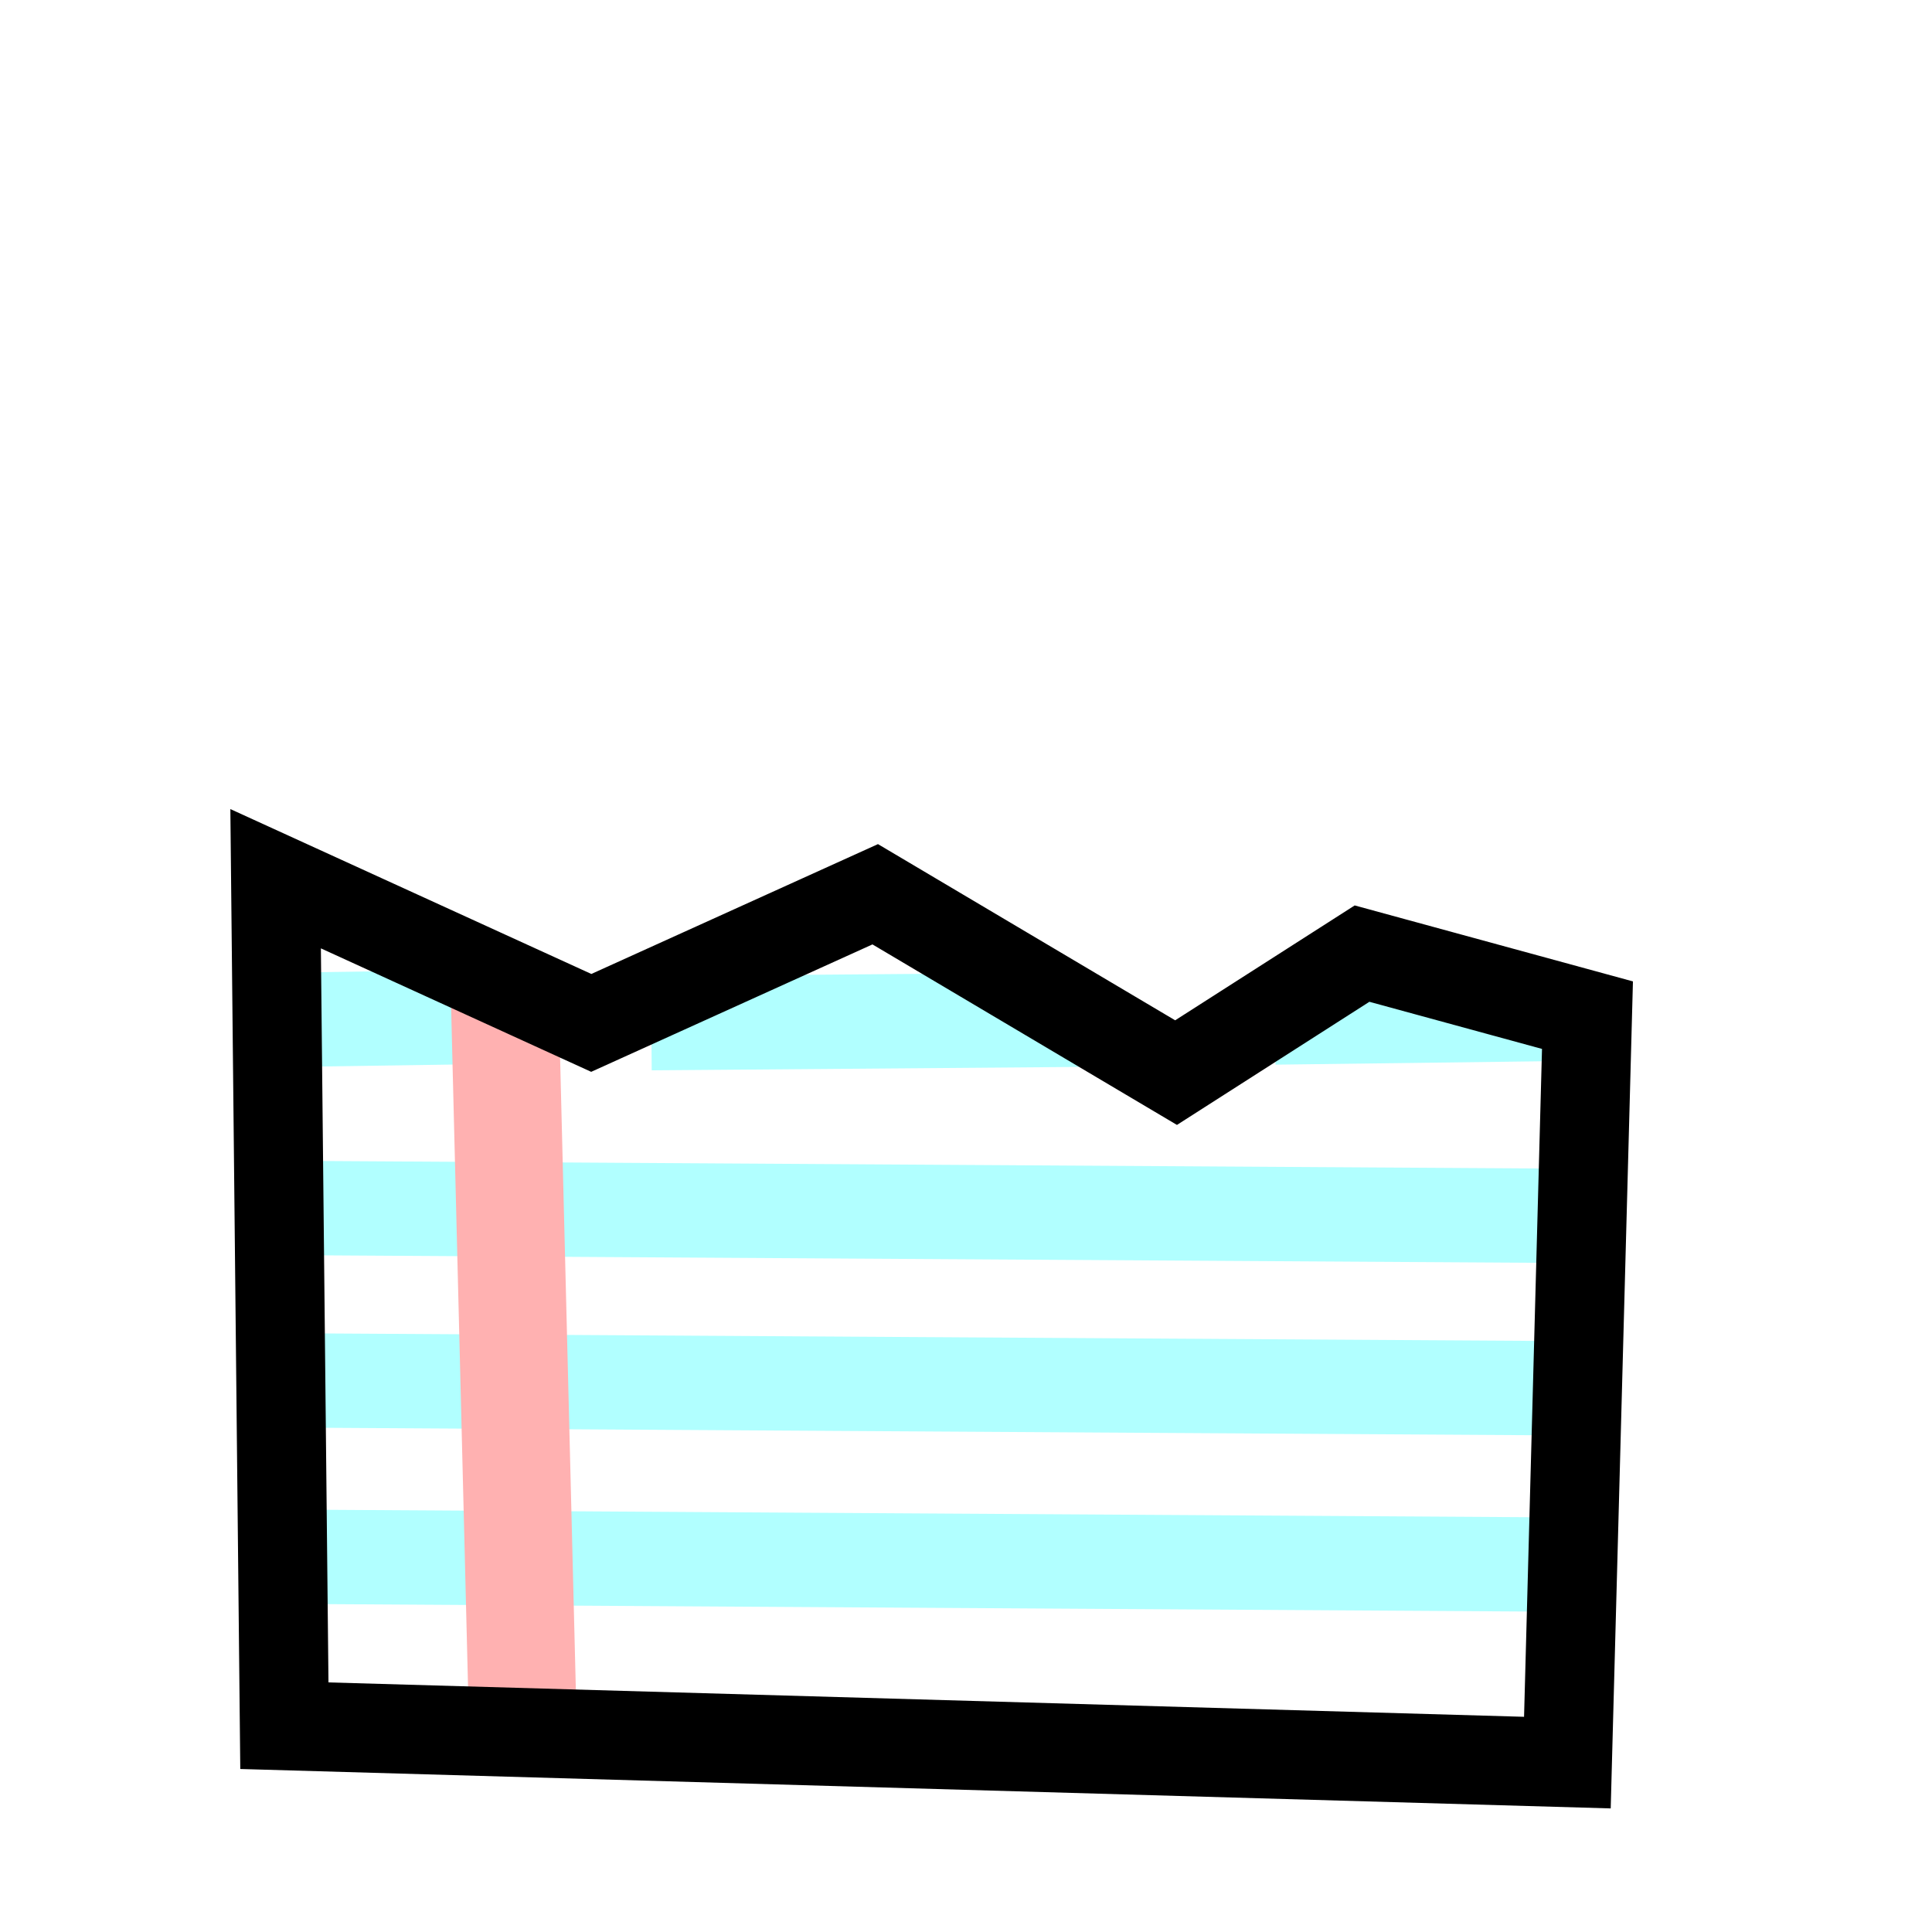
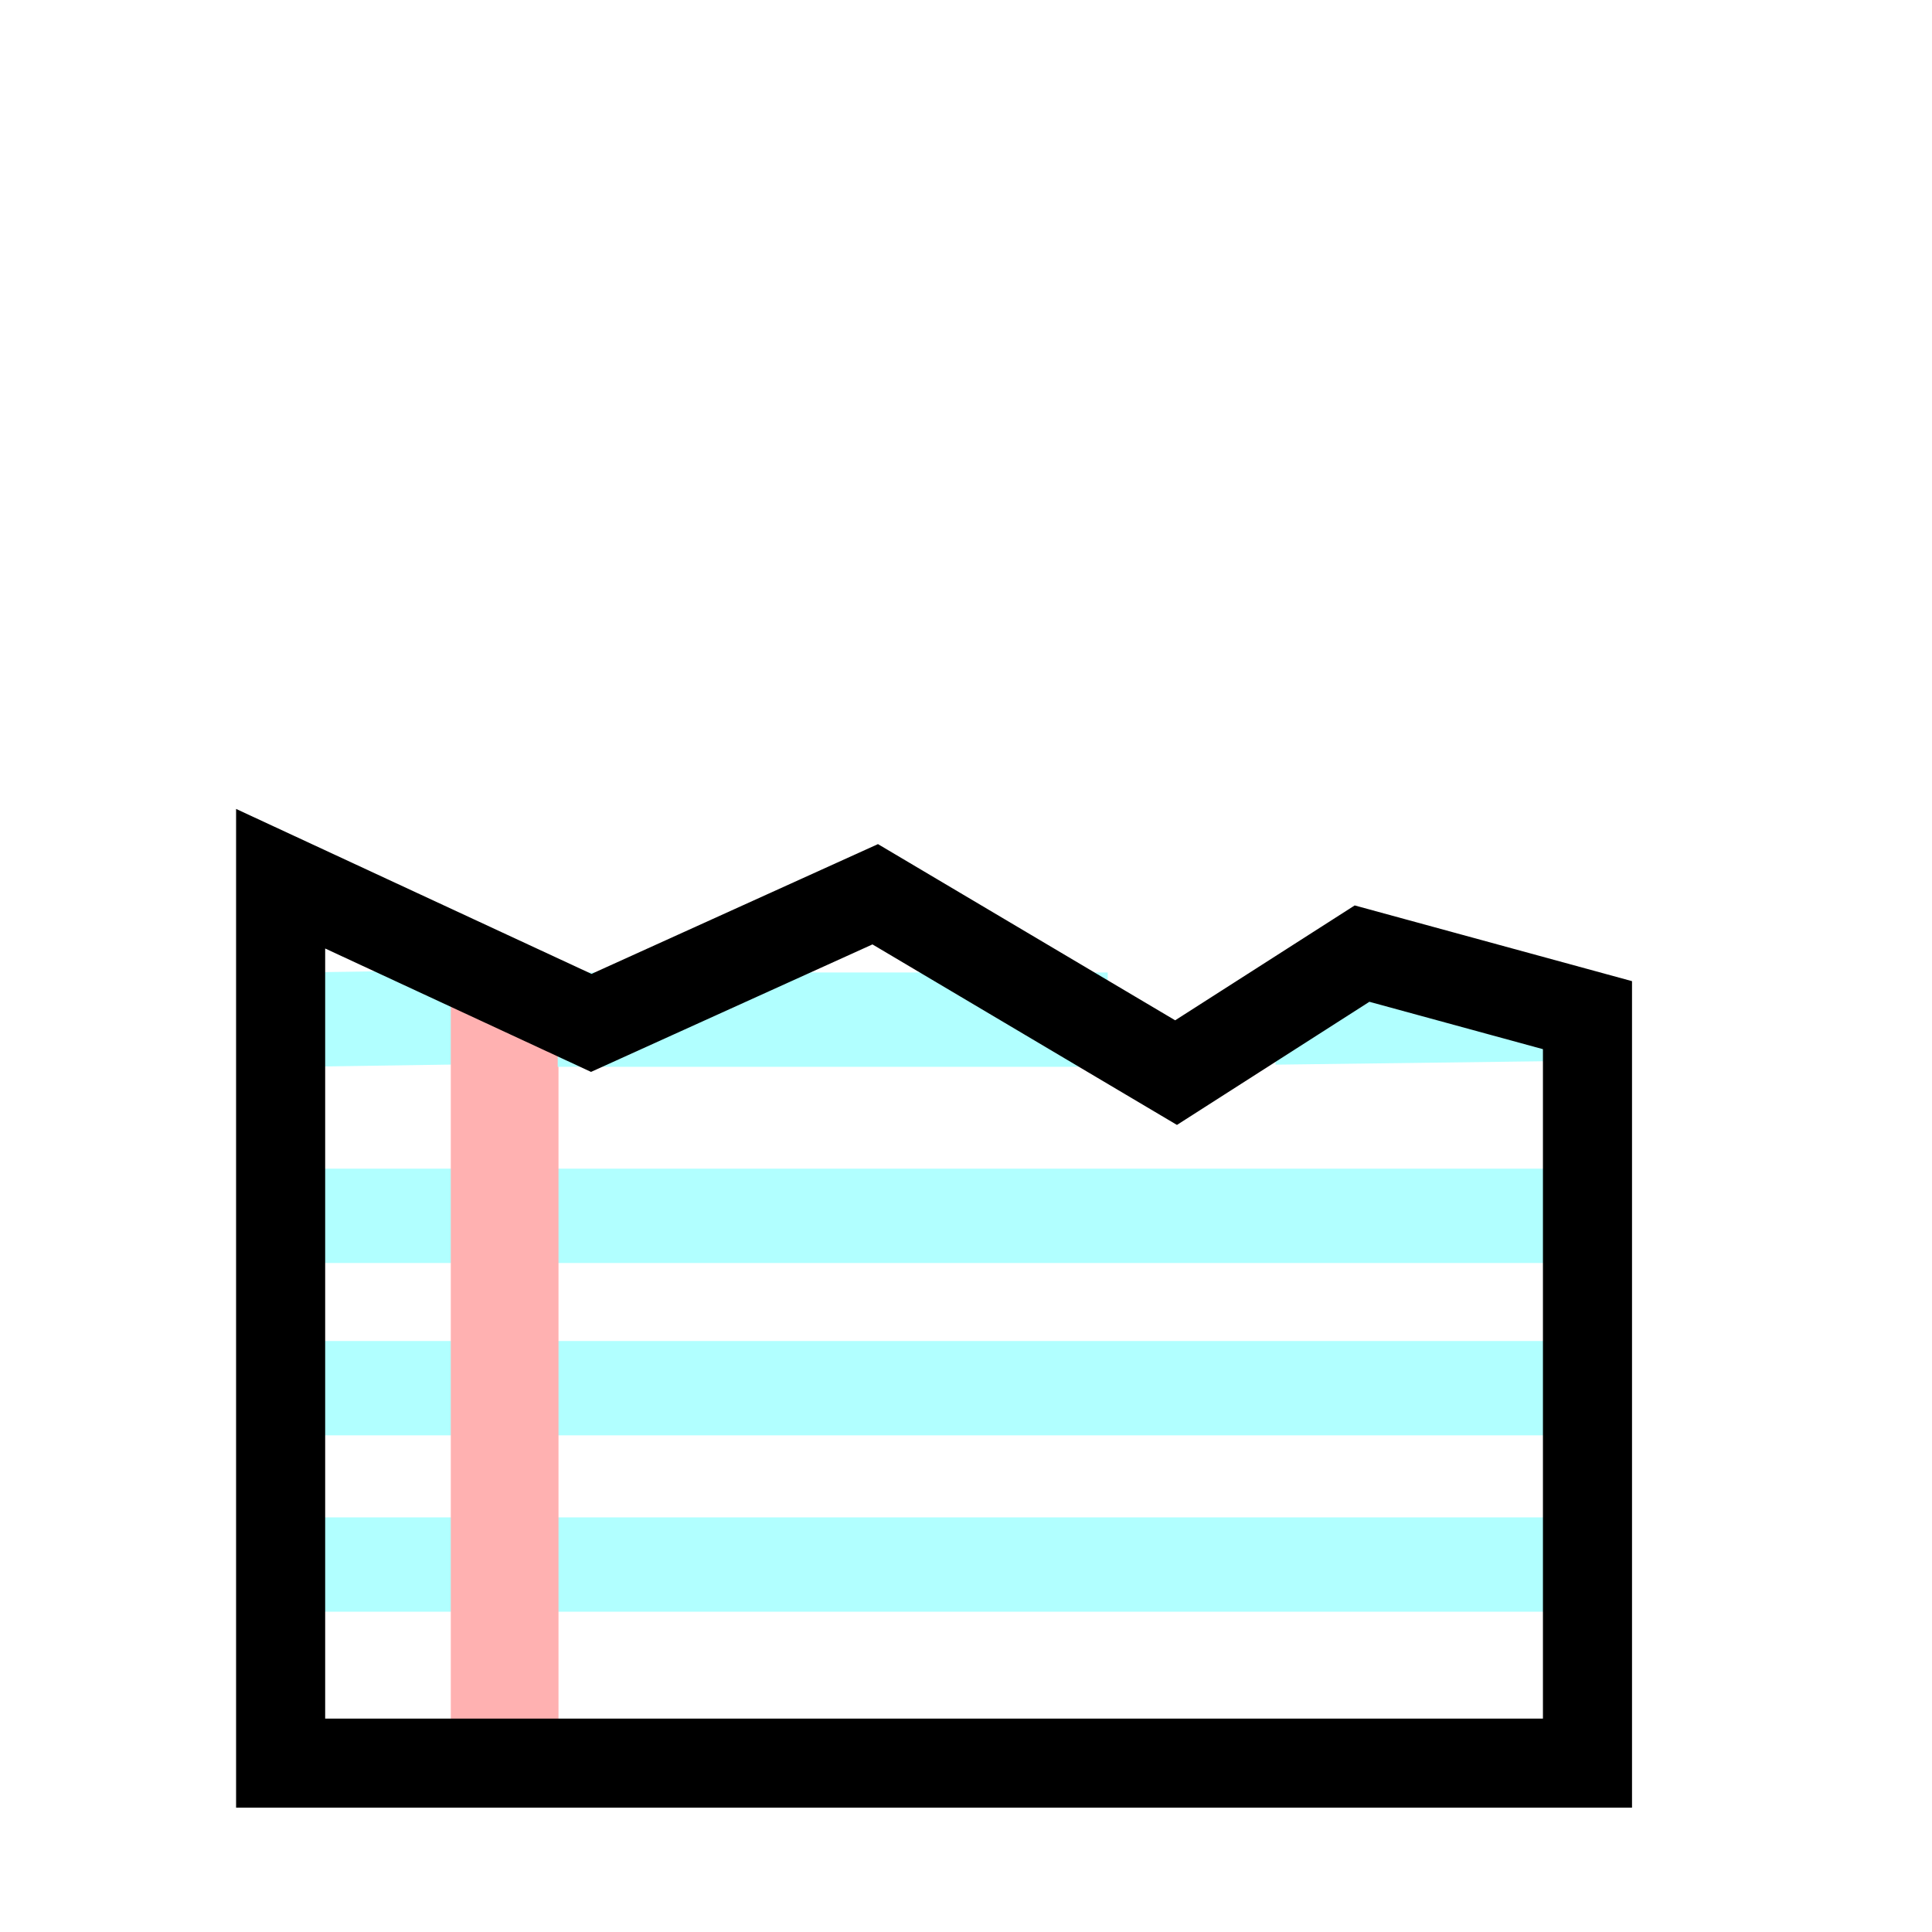
<svg xmlns="http://www.w3.org/2000/svg" xmlns:xlink="http://www.w3.org/1999/xlink" id="svg1340" width="400" height="400" version="1.0">
  <defs id="defs1343">
    <linearGradient xlink:href="#linearGradient2244" id="linearGradient3208" x1="13.928" y1="835.489" x2="164.147" y2="758.887" gradientUnits="userSpaceOnUse" />
    <linearGradient id="linearGradient3307">
      <stop style="stop-color:#b2b10d;stop-opacity:1;" offset="0" id="stop3309" />
      <stop style="stop-color:#b77a16;stop-opacity:1;" offset="1" id="stop3311" />
    </linearGradient>
    <linearGradient id="linearGradient17275">
      <stop style="stop-color:#ffb300;stop-opacity:1;" offset="0" id="stop17277" />
      <stop style="stop-color:#978b71;stop-opacity:1;" offset="1" id="stop17279" />
    </linearGradient>
    <linearGradient id="linearGradient17267">
      <stop style="stop-color:#ffeb00;stop-opacity:1;" offset="0" id="stop17269" />
      <stop style="stop-color:#e3ad1a;stop-opacity:1;" offset="1" id="stop17271" />
    </linearGradient>
    <linearGradient id="linearGradient9578">
      <stop style="stop-color:#ffffff;stop-opacity:1;" offset="0" id="stop9580" />
      <stop style="stop-color:#d3d3d3;stop-opacity:1;" offset="1" id="stop9582" />
    </linearGradient>
    <linearGradient id="linearGradient2250">
      <stop style="stop-color:#ff0000;stop-opacity:1;" offset="0" id="stop2252" />
      <stop style="stop-color:#850000;stop-opacity:1;" offset="1" id="stop2254" />
    </linearGradient>
    <linearGradient id="linearGradient2244">
      <stop id="stop2246" offset="0" style="stop-color:#6fff58;stop-opacity:1;" />
      <stop id="stop2248" offset="1" style="stop-color:#327e29;stop-opacity:1;" />
    </linearGradient>
    <linearGradient id="linearGradient2232">
      <stop style="stop-color:#0030ff;stop-opacity:1;" offset="0" id="stop2234" />
      <stop style="stop-color:#02116f;stop-opacity:1;" offset="1" id="stop2236" />
    </linearGradient>
    <linearGradient xlink:href="#linearGradient17267" id="linearGradient17273" x1="301.051" y1="880.098" x2="383.51" y2="938.793" gradientUnits="userSpaceOnUse" />
    <linearGradient xlink:href="#linearGradient17275" id="linearGradient17281" x1="250.024" y1="938.761" x2="297.127" y2="1022.327" gradientUnits="userSpaceOnUse" />
    <linearGradient xlink:href="#linearGradient3307" id="linearGradient3313" x1="262.135" y1="928.008" x2="365.602" y2="928.008" gradientUnits="userSpaceOnUse" />
  </defs>
  <path style="fill:none;fill-opacity:1;fill-rule:evenodd;stroke:none;stroke-width:15.634px;stroke-linecap:butt;stroke-linejoin:miter;stroke-opacity:1" d="M 269.423,455.685 L 43.261,450.203 L 37.745,187.08 L 203.229,181.598 L 274.939,263.824 L 269.423,455.685 z " id="path8703" />
-   <path style="fill:#b1ffff;fill-opacity:1;fill-rule:evenodd;stroke:#b1ffff;stroke-width:19.532px;stroke-linecap:butt;stroke-linejoin:miter;stroke-opacity:1" d="M 58.829,285.791 L 321.563,287.407 L 58.829,285.791 z " id="path5980" />
+   <path style="fill:#b1ffff;fill-opacity:1;fill-rule:evenodd;stroke:#b1ffff;stroke-width:19.532px;stroke-linecap:butt;stroke-linejoin:miter;stroke-opacity:1" d="M 58.829,287.407 L 321.563,287.407 L 58.829,287.407 z" id="path5980" />
  <path style="fill:#b1ffff;fill-opacity:1;fill-rule:evenodd;stroke:#b1ffff;stroke-width:19.532px;stroke-linecap:butt;stroke-linejoin:miter;stroke-opacity:1" d="M 62.148,211.102 L 111.284,210.372 L 62.148,211.102 z " id="path5976" />
-   <path style="fill:#b1ffff;fill-opacity:1;fill-rule:evenodd;stroke:#b1ffff;stroke-width:19.532px;stroke-linecap:butt;stroke-linejoin:miter;stroke-opacity:1" d="M 61.318,250.106 L 324.052,251.723 L 61.318,250.106 z " id="path5978" />
-   <path style="fill:#b1ffff;fill-opacity:1;fill-rule:evenodd;stroke:#b1ffff;stroke-width:19.532px;stroke-linecap:butt;stroke-linejoin:miter;stroke-opacity:1" d="M 59.659,322.305 L 322.393,323.922 L 59.659,322.305 z " id="path5982" />
-   <path style="fill:#ffb1b1;fill-opacity:1;fill-rule:evenodd;stroke:#ffb1b1;stroke-width:22.298px;stroke-linecap:butt;stroke-linejoin:miter;stroke-opacity:1" d="M 108.187,354.475 L 104.481,205.781 L 108.187,354.475 z " id="path3594" />
-   <path style="fill:#b1ffff;fill-opacity:1;fill-rule:evenodd;stroke:#b1ffff;stroke-width:19.532px;stroke-linecap:butt;stroke-linejoin:miter;stroke-opacity:1" d="M 134.851,211.837 L 226.237,211.106 L 134.851,211.837 z " id="path7588" />
+   <path style="fill:#b1ffff;fill-opacity:1;fill-rule:evenodd;stroke:#b1ffff;stroke-width:19.532px;stroke-linecap:butt;stroke-linejoin:miter;stroke-opacity:1" d="M 61.318,251.723 L 324.052,251.723 L 61.318,251.723 z" id="path5978" />
+   <path style="fill:#b1ffff;fill-opacity:1;fill-rule:evenodd;stroke:#b1ffff;stroke-width:19.532px;stroke-linecap:butt;stroke-linejoin:miter;stroke-opacity:1" d="M 59.659,323.922 L 322.393,323.922 L 59.659,323.922 z" id="path5982" />
+   <path style="fill:#ffb1b1;fill-opacity:1;fill-rule:evenodd;stroke:#ffb1b1;stroke-width:22.298px;stroke-linecap:butt;stroke-linejoin:miter;stroke-opacity:1" d="M 104.481,356.025 L 104.481,205.781 L 104.481,356.025 z" id="path3594" />
+   <path style="fill:#b1ffff;fill-opacity:1;fill-rule:evenodd;stroke:#b1ffff;stroke-width:19.532px;stroke-linecap:butt;stroke-linejoin:miter;stroke-opacity:1" d="M 115.471,211.106 L 229.338,211.106 L 115.471,211.106 z" id="path7588" />
  <path style="fill:#b1ffff;fill-opacity:1;fill-rule:evenodd;stroke:#b1ffff;stroke-width:19.532px;stroke-linecap:butt;stroke-linejoin:miter;stroke-opacity:1" d="M 263.949,210.663 L 321.3,209.933 L 263.949,210.663 z " id="path7590" />
-   <path style="fill:none;fill-opacity:1;fill-rule:evenodd;stroke:black;stroke-width:18.444px;stroke-linecap:butt;stroke-linejoin:miter;stroke-opacity:1" d="M 324.51,364.929 L 58.877,357.288 L 57.064,181.929 L 122.415,211.78 L 181.204,185.148 L 243.491,222.074 L 281.995,197.435 L 328.67,210.178 L 324.51,364.929 z " id="path7581" />
+   <path style="fill:none;fill-opacity:1;fill-rule:evenodd;stroke:black;stroke-width:18.444px;stroke-linecap:butt;stroke-linejoin:miter;stroke-opacity:1" d="M 328.67,365.04 L 58.101,365.04 L 58.101,181.929 L 122.415,211.78 L 181.204,185.148 L 243.491,222.074 L 281.995,197.435 L 328.67,210.178 L 328.67,365.04 z" id="path7581" />
</svg>
